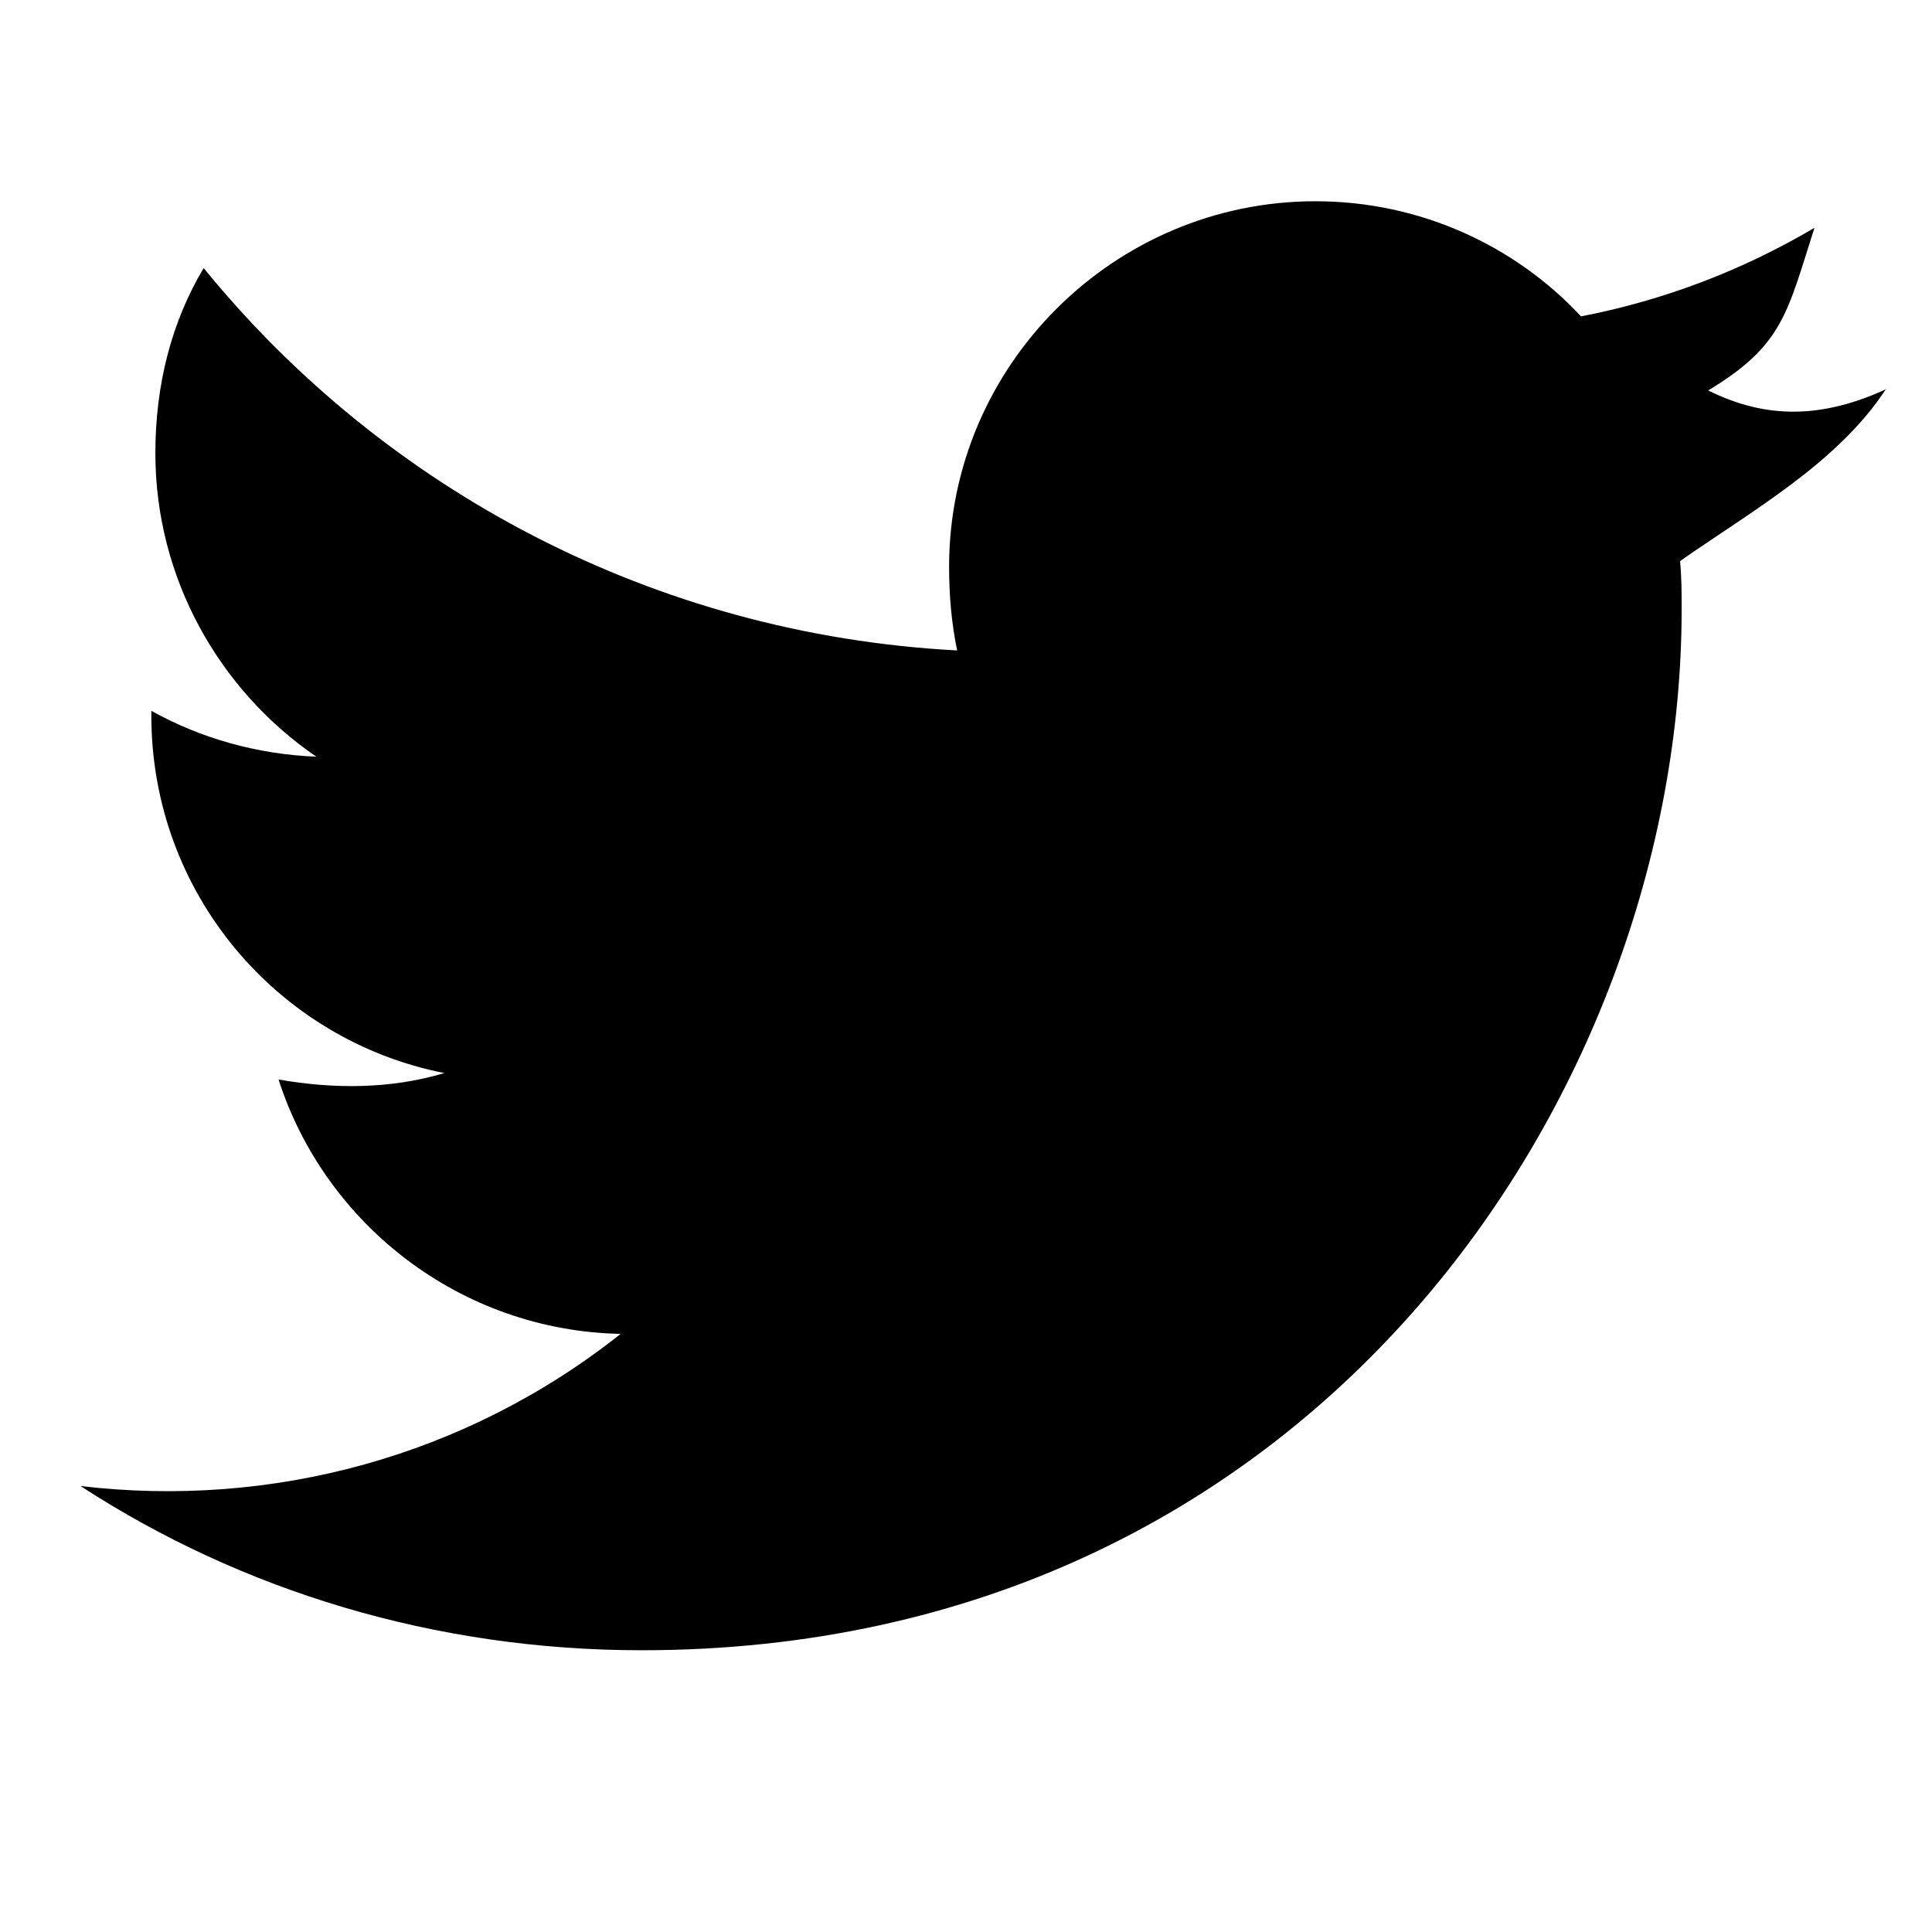
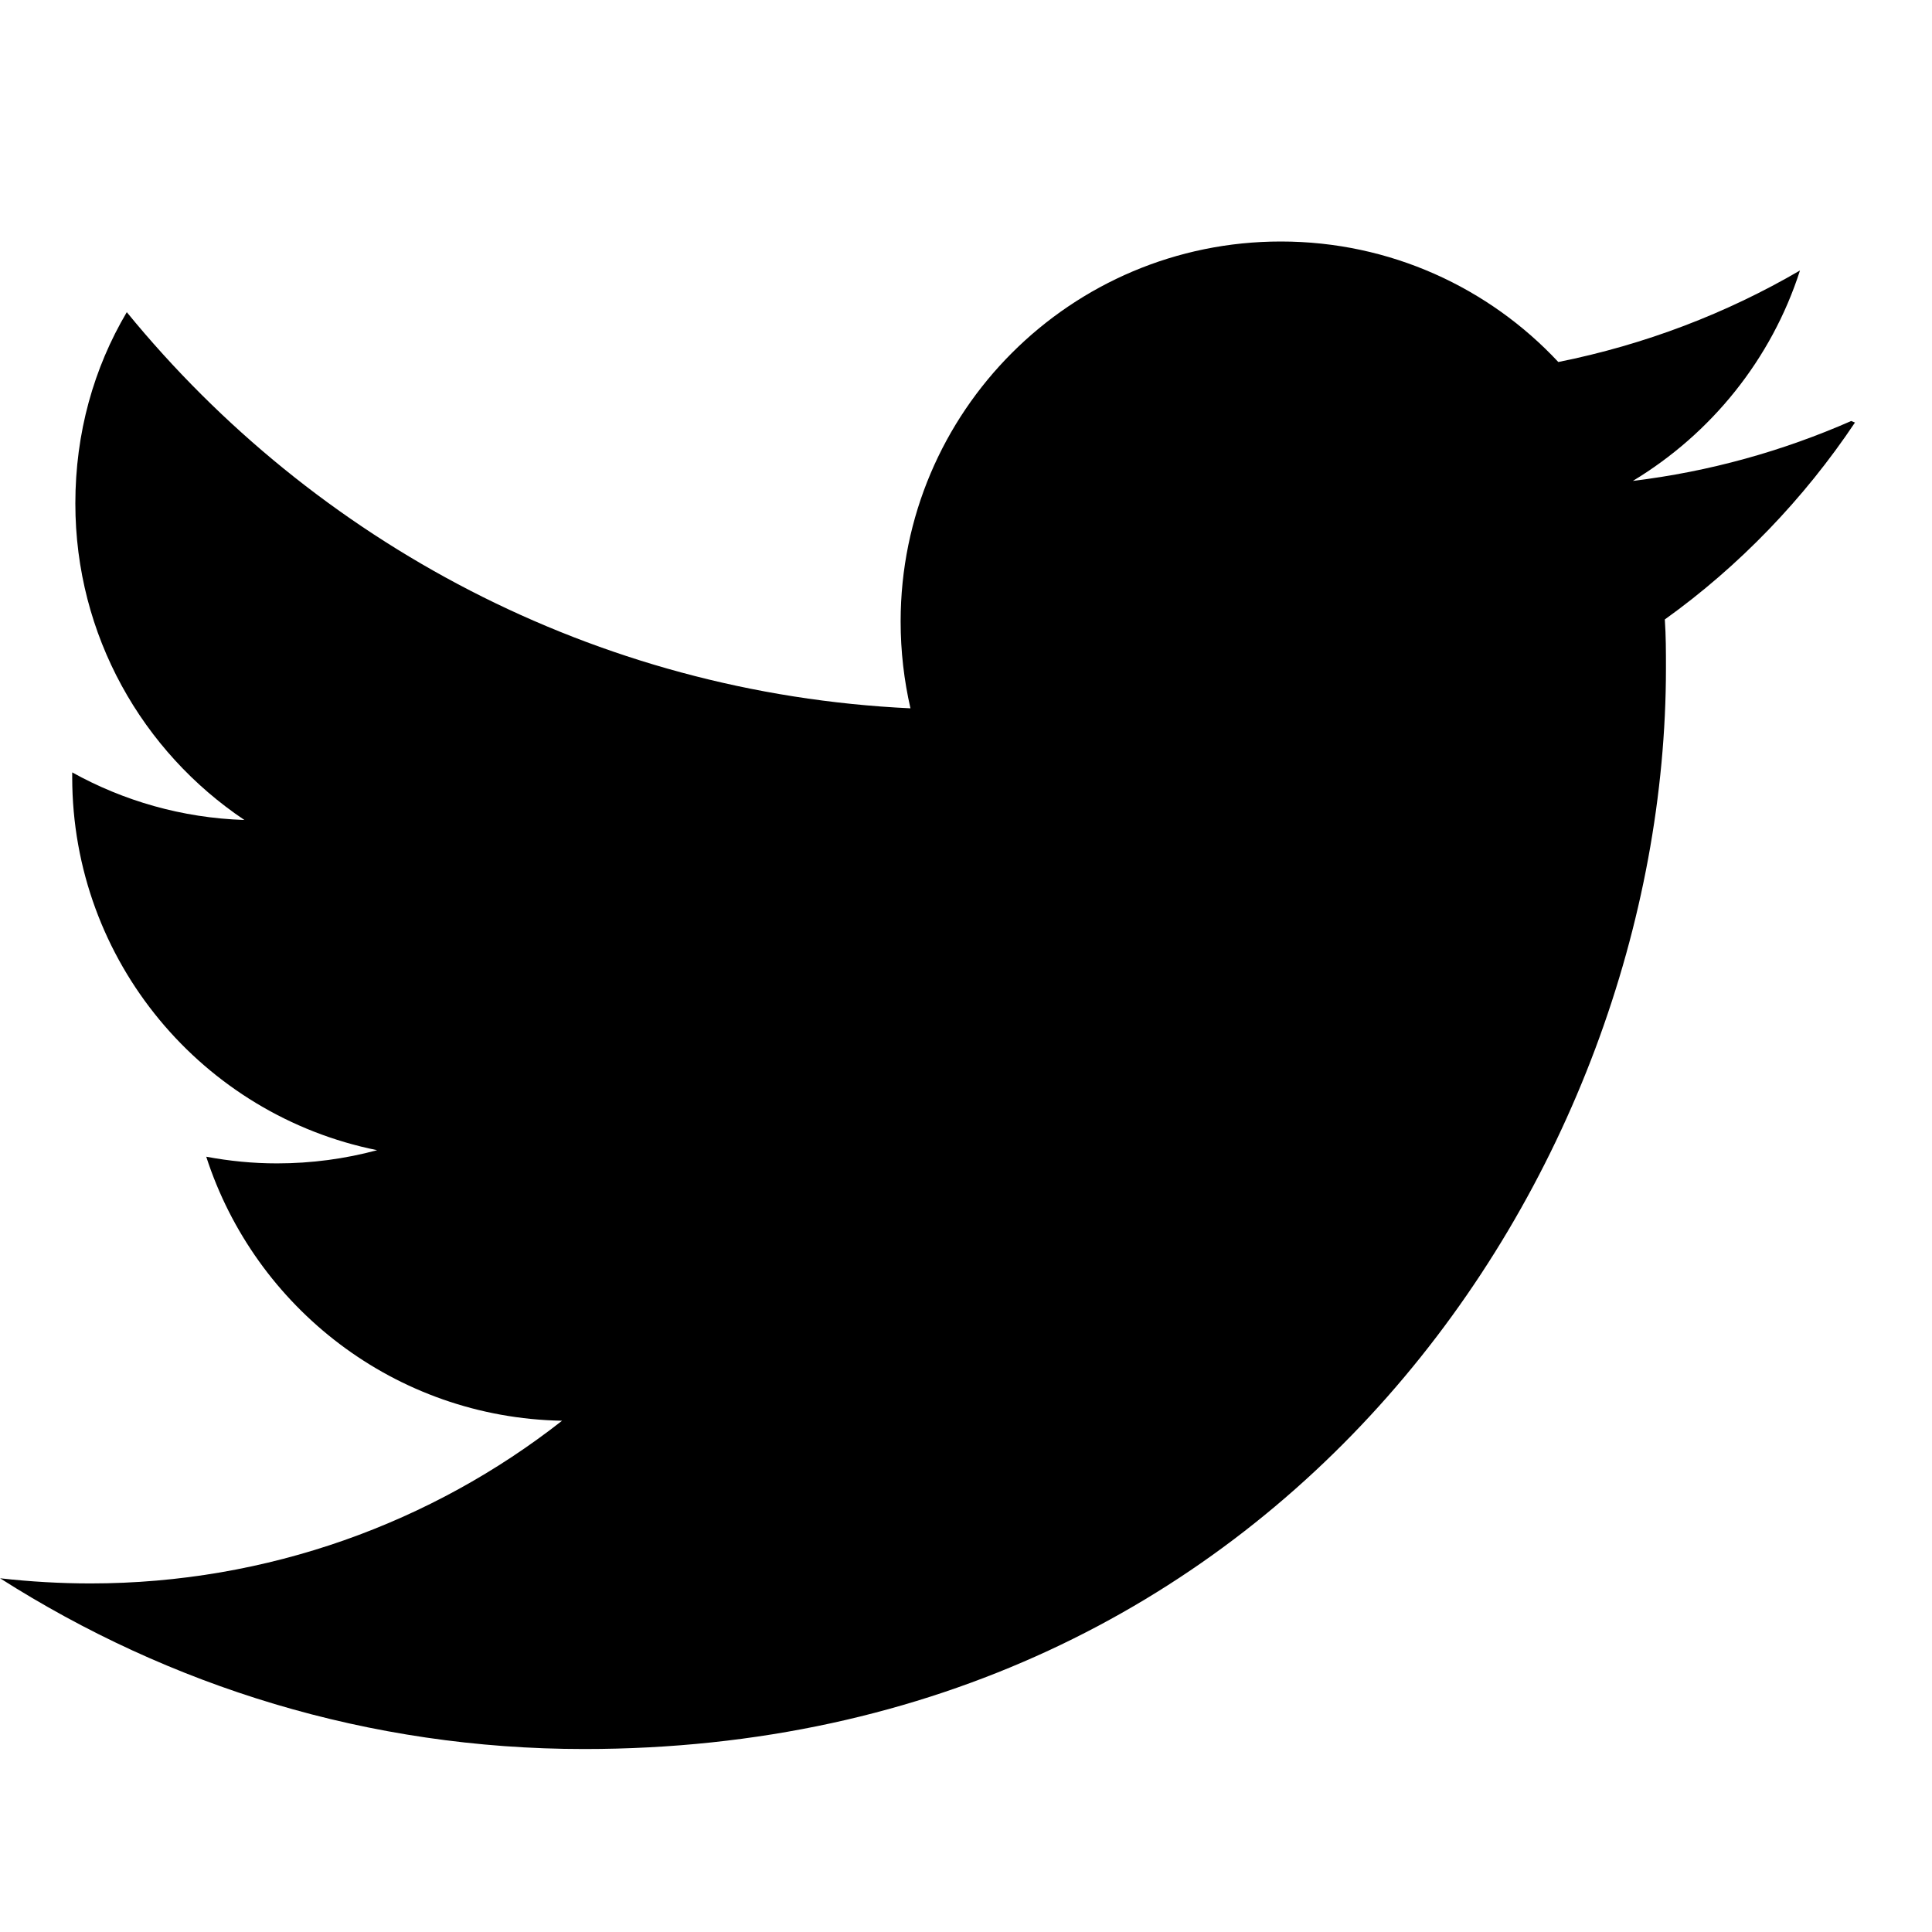
- <svg xmlns="http://www.w3.org/2000/svg" viewBox="0 0 24 24">
-   <path fill="currentColor" d="M23.44 4.83c-.8.37-1.5.38-2.22.02.93-.56.98-.96 1.32-2.02-.88.52-1.86.9-2.9 1.1-.82-.88-2-1.43-3.3-1.43-2.5 0-4.55 2.04-4.55 4.54 0 .36.03.7.1 1.04-3.77-.2-7.12-2-9.36-4.75-.4.67-.6 1.45-.6 2.3 0 1.56.8 2.95 2 3.77-.74-.03-1.44-.23-2.05-.57v.06c0 2.2 1.56 4.03 3.64 4.44-.67.2-1.37.2-2.06.08.58 1.8 2.26 3.12 4.25 3.16C5.78 18.1 3.37 18.74 1 18.46c2 1.3 4.4 2.04 6.97 2.04 8.35 0 12.92-6.92 12.92-12.93 0-.2 0-.4-.02-.6.9-.63 1.96-1.22 2.56-2.14z" />
+ <svg xmlns="http://www.w3.org/2000/svg" height="24" viewBox="0 0 24 24" width="24">
+   <path fill="currentColor" d="m22.996 5.23c-.85.373-1.757.628-2.712.744.973-.587 1.722-1.511 2.076-2.614-.913.533-1.925.921-3.002 1.137-.86-.921-2.086-1.497-3.447-1.497-2.608 0-4.723 2.115-4.723 4.72 0 .374.043.734.122 1.079-3.926-.185-7.406-2.071-9.735-4.921-.41.693-.639 1.499-.639 2.376 0 1.642.835 3.084 2.1 3.932-.775-.025-1.503-.238-2.139-.591v.059c0 2.29 1.625 4.199 3.788 4.634-.396.107-.815.164-1.244.164-.301 0-.59-.029-.879-.083.606 1.875 2.347 3.242 4.42 3.28-1.613 1.266-3.657 2.021-5.858 2.021-.374 0-.748-.022-1.123-.064 2.101 1.338 4.577 2.121 7.255 2.121 8.692 0 13.439-7.196 13.439-13.427 0-.201 0-.403-.014-.605.923-.661 1.728-1.498 2.362-2.446z" fill-rule="evenodd" />
</svg>
